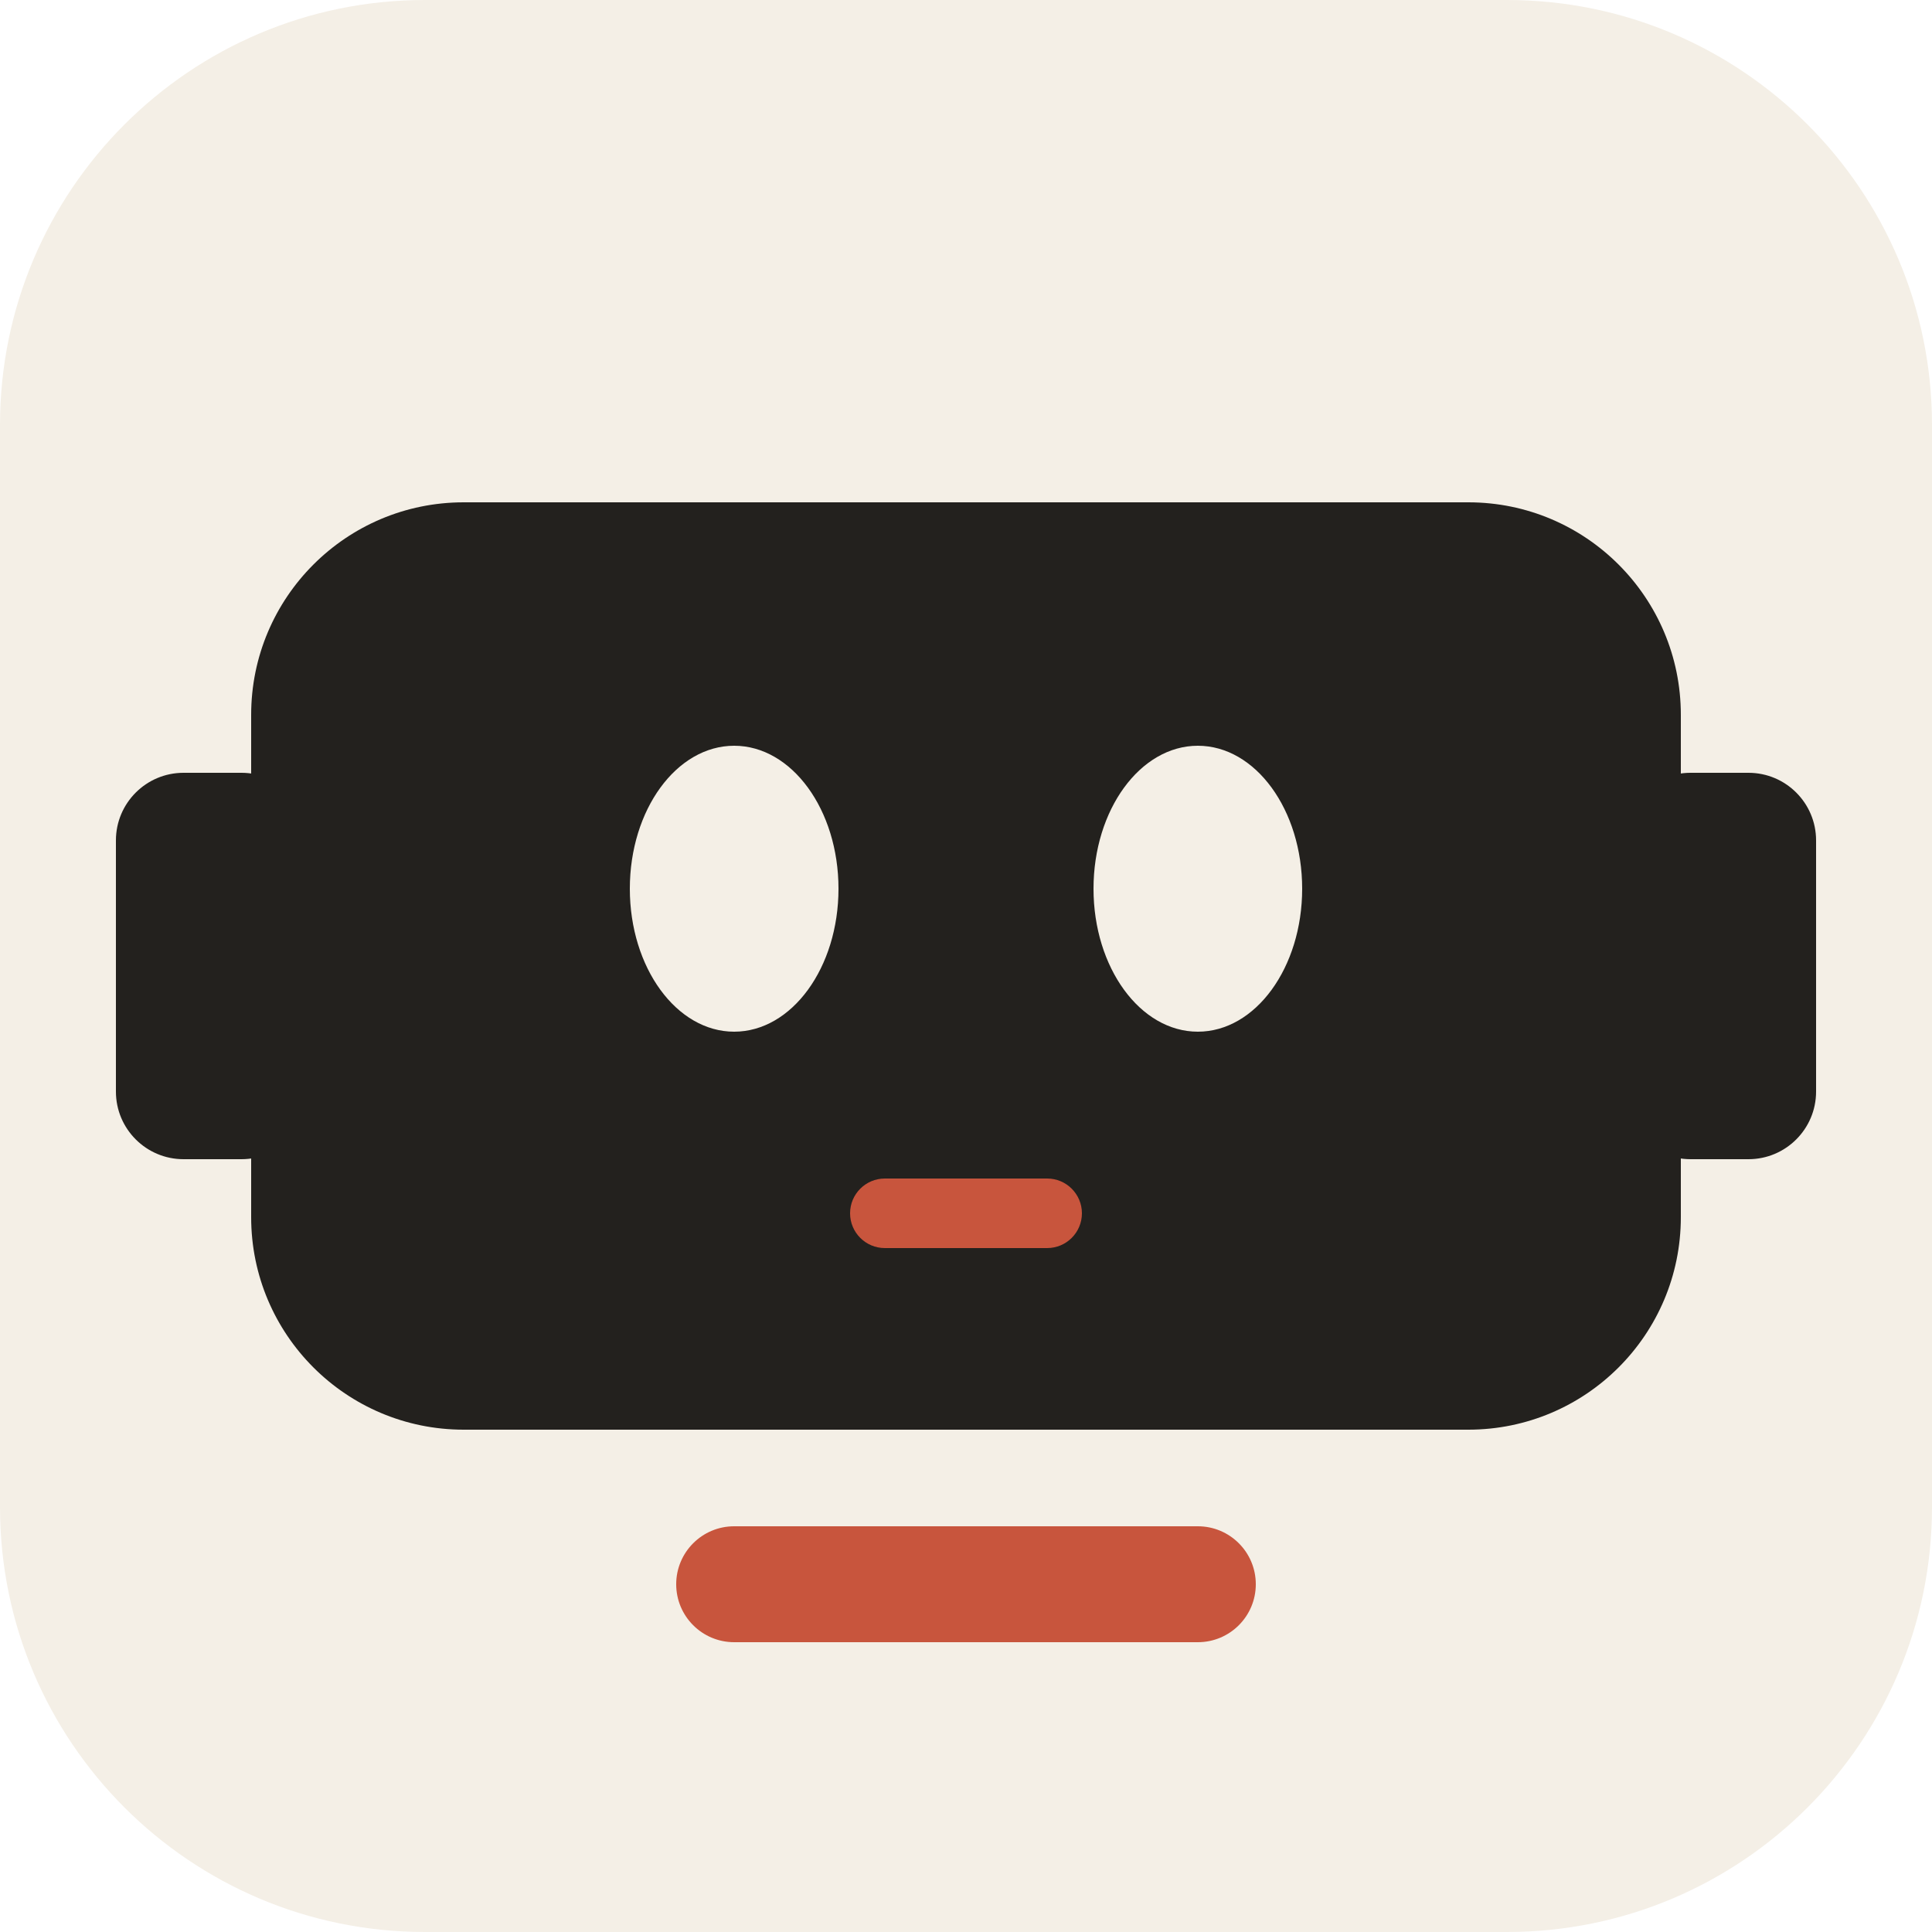
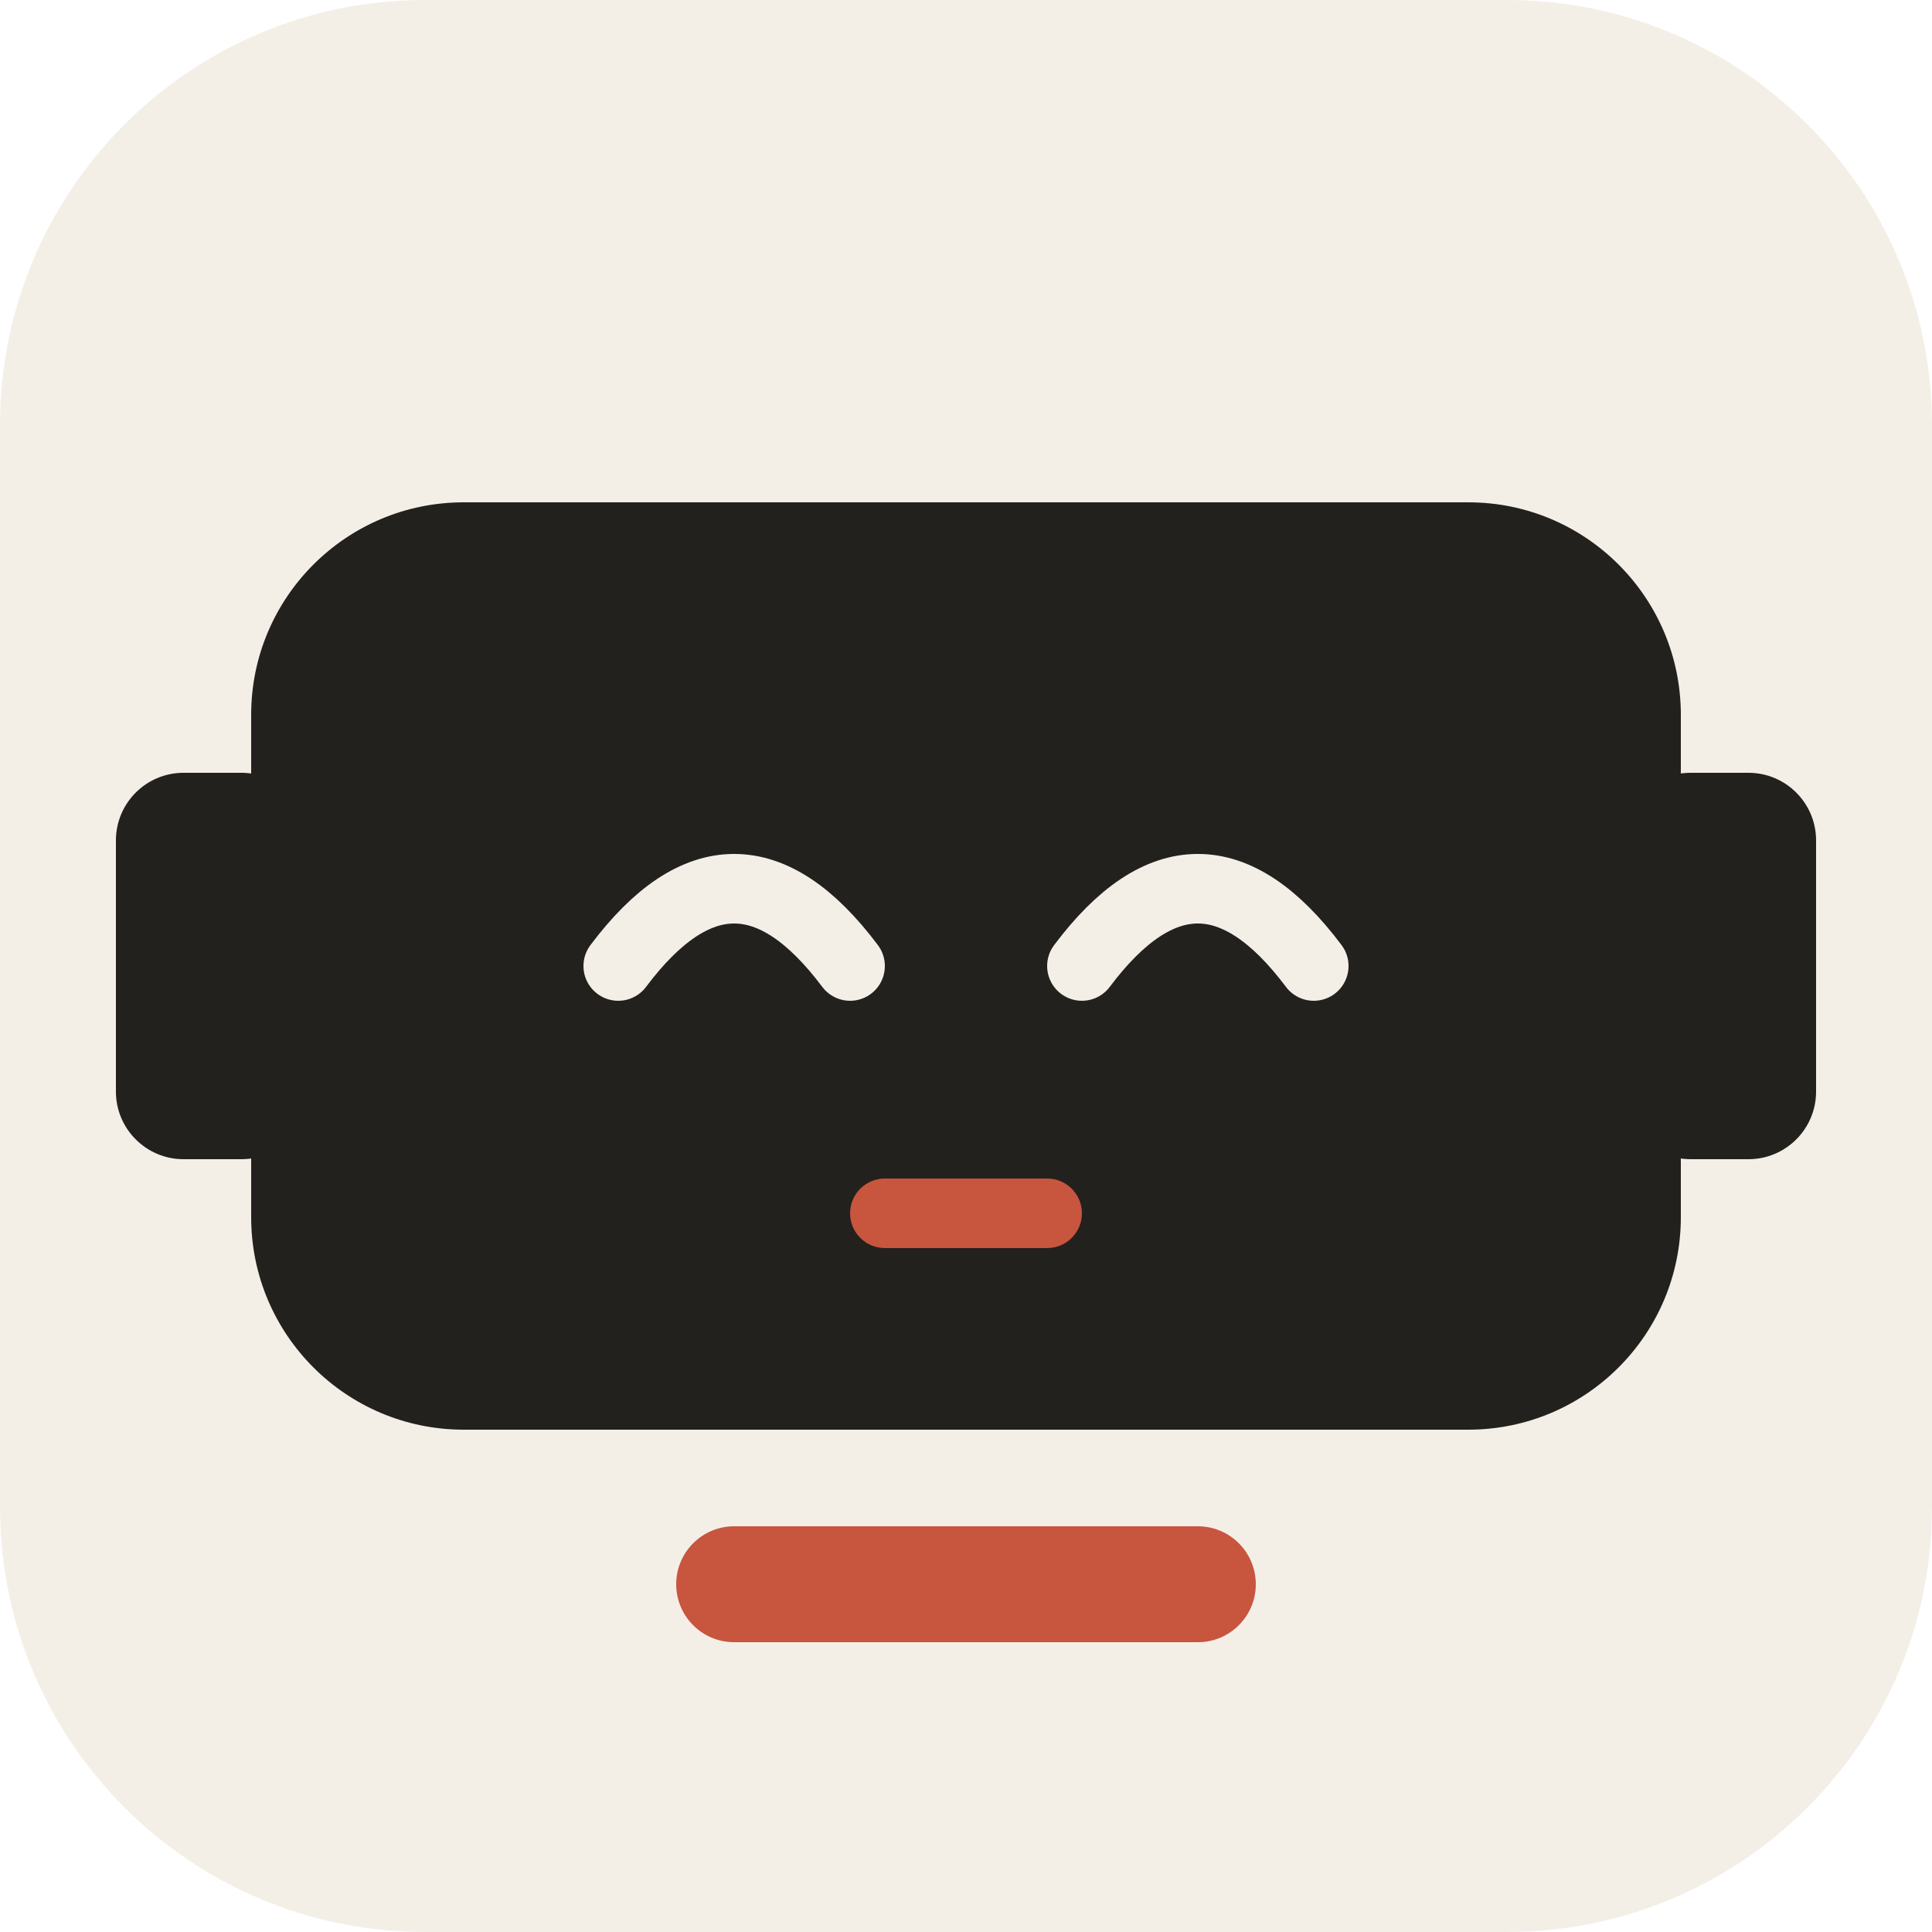
<svg xmlns="http://www.w3.org/2000/svg" viewBox="0 0 100 100" width="64" height="64" role="img" aria-label="AX-1">
  <rect width="100" height="100" rx="22" fill="#f4efe6" />
  <rect x="6" y="40" width="10" height="20" rx="3.5" fill="#23211e" />
  <rect x="84" y="40" width="10" height="20" rx="3.5" fill="#23211e" />
  <rect x="13" y="26" width="74" height="48" rx="11" fill="#23211e" />
-   <ellipse cx="38" cy="46" rx="5.4" ry="7.4" fill="#f4efe6" />
-   <ellipse cx="62" cy="46" rx="5.4" ry="7.4" fill="#f4efe6" />
+   <path d="M32 50 q6 -8 12 0" fill="none" stroke="#f4efe6" stroke-width="3.6" stroke-linecap="round" />
+   <path d="M56 50 q6 -8 12 0" fill="none" stroke="#f4efe6" stroke-width="3.6" stroke-linecap="round" />
  <rect x="44" y="61" width="12" height="3.6" rx="1.8" fill="#c8553d" />
  <rect x="35" y="79" width="30" height="6" rx="3" fill="#c8553d" />
</svg>
